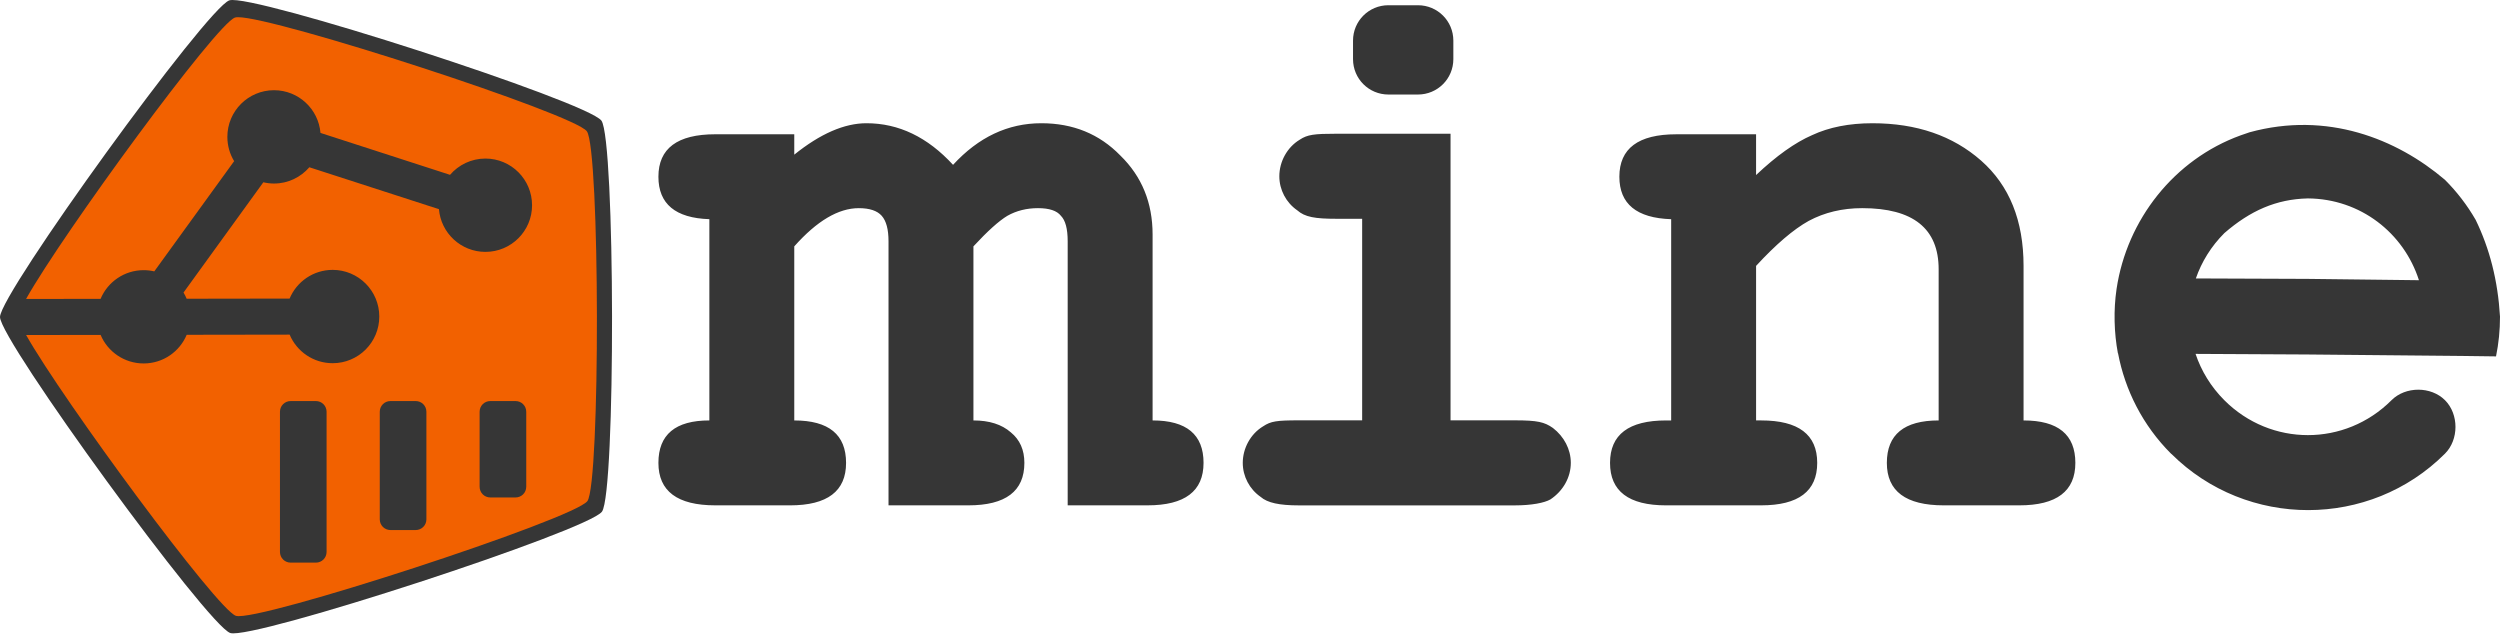
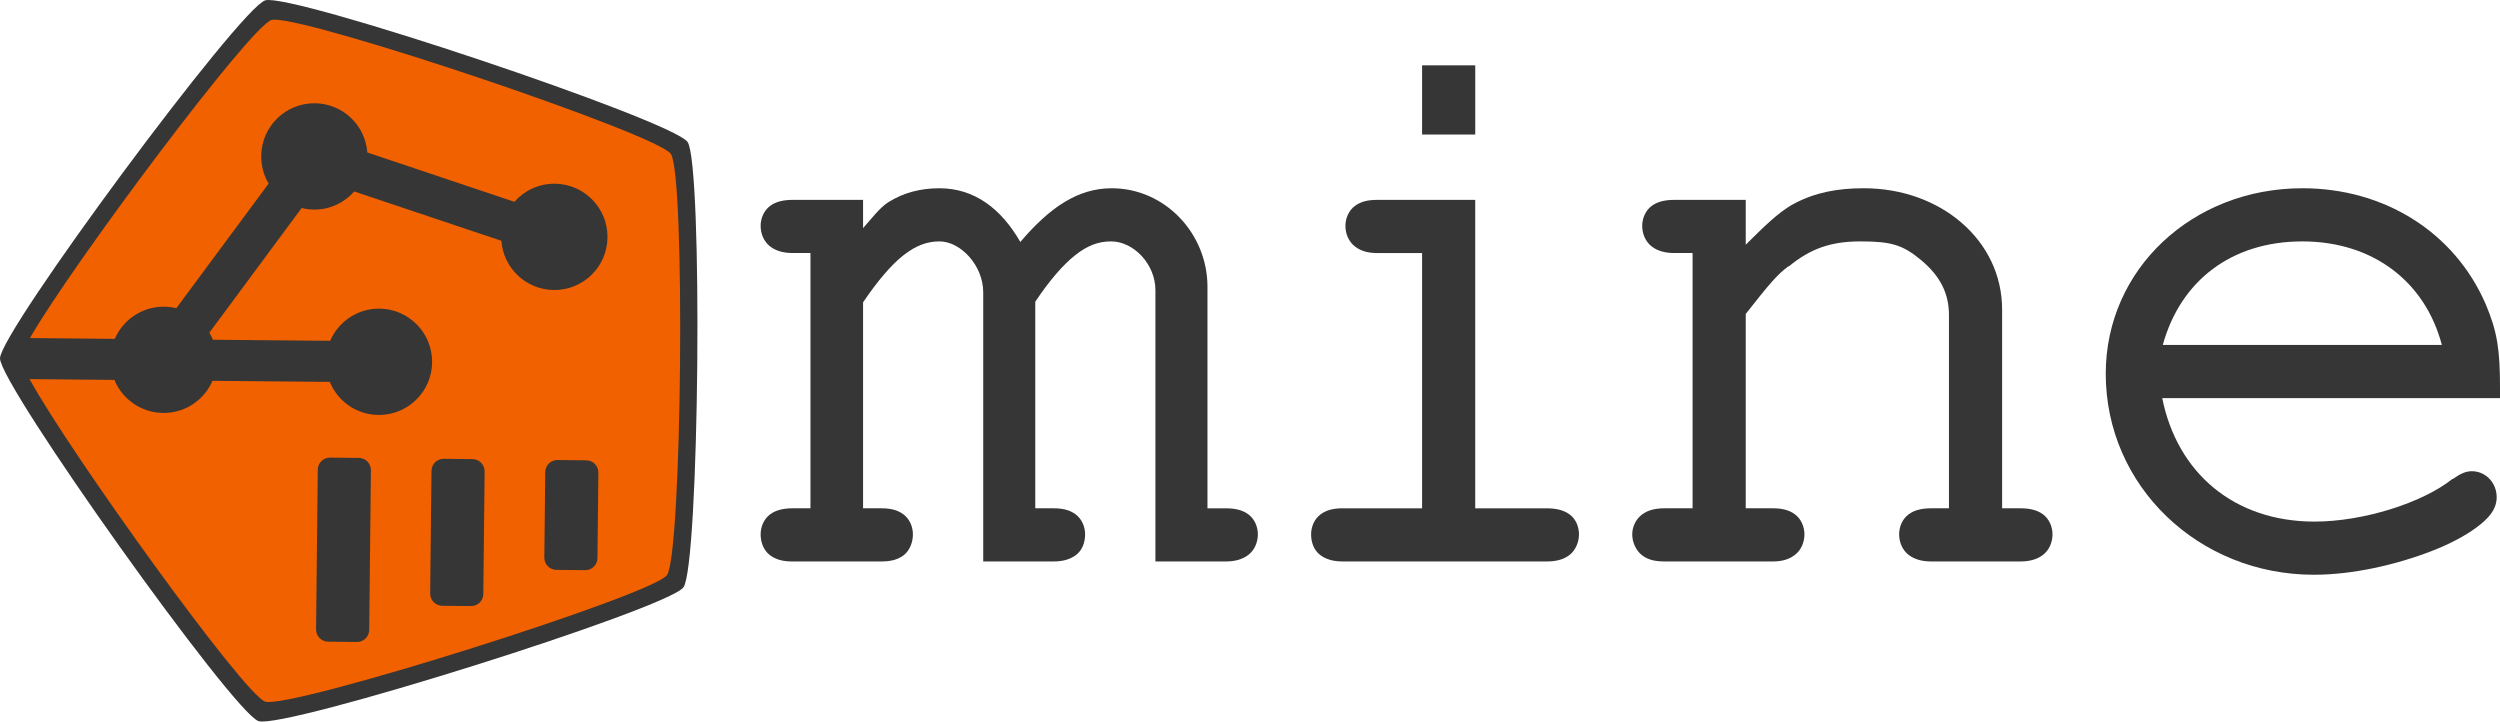
- <svg xmlns="http://www.w3.org/2000/svg" version="1.1" width="335.333" height="84.953" id="svg3937">
+ <svg xmlns="http://www.w3.org/2000/svg" version="1.1" width="302.214" height="87.224" id="svg3937">
  <defs id="defs3053" />
-   <path d="m 186.231,0.702 3.961,0 c 2.631,0 4.75,2.118 4.75,4.75 l 0,2.478 c 0,2.631 -2.118,4.75 -4.75,4.75 l -3.957,0 c -2.631,0 -4.75,-2.118 -4.75,-4.75 l 0,-2.479 c 0,-2.631 2.118,-4.75 4.75,-4.75 z m -6.987,17.236 c -2.966,0 -3.878,0.114 -4.905,0.799 -1.711,1.027 -2.738,2.966 -2.738,4.905 0,1.825 0.913,3.536 2.396,4.563 1.027,0.913 2.396,1.141 5.247,1.141 l 3.466,0 0,27.035 -8.485,0 c -2.966,0 -3.764,0.114 -4.791,0.799 -1.711,1.027 -2.738,2.966 -2.738,4.905 0,1.825 0.913,3.536 2.396,4.563 0.913,0.799 2.51,1.141 5.133,1.141 l 28.944,0 c 2.281,0 3.993,-0.342 4.791,-0.799 1.711,-1.141 2.738,-2.966 2.738,-4.905 0,-1.825 -0.913,-3.536 -2.396,-4.677 -1.141,-0.799 -2.053,-1.027 -5.133,-1.027 l -8.603,0 0,-38.446 m 114.962,8.679 0.04,0 c 7.053,0.054 12.857,4.633 14.893,10.971 l -14.952,-0.178 -0.04,0 -14.932,-0.059 c 0.764,-2.213 2.041,-4.299 3.822,-6.08 3.468,-3.007 6.952,-4.551 11.17,-4.653 z m -7.783,-8.872 c -0.408,0.128 -0.806,0.268 -1.208,0.416 -8.909,3.234 -15.247,11.305 -16.635,20.596 -0.419,2.851 -0.337,5.875 0.178,8.634 2e-4,7.96e-4 0.02,-7.95e-4 0.02,0 0.94,4.939 3.307,9.664 7.11,13.467 l 0.059,0.04 c 10.107,10.043 26.594,10.042 36.677,-0.04 1.884,-1.875 1.887,-5.297 0.008,-7.177 -1.879,-1.879 -5.301,-1.876 -7.177,0.008 -6.237,6.237 -16.181,6.237 -22.417,0 -1.817,-1.817 -3.104,-3.954 -3.862,-6.218 l 14.893,0.079 0.02,0 20.893,0.198 4.495,0.059 c 0.353,-1.715 0.535,-3.5 0.535,-5.327 -0.291,-4.879 -1.398,-9.148 -3.268,-12.992 -1.135,-1.966 -2.514,-3.762 -4.119,-5.367 -6.501,-5.529 -15.827,-9.219 -26.202,-6.376 z m -78.269,50.043 c -5.011,0 -7.517,-1.898 -7.517,-5.695 0,-3.797 2.506,-5.695 7.517,-5.695 l 0.683,0 0,-26.993 c -4.632,-0.152 -6.948,-2.05 -6.948,-5.695 0,-3.796 2.544,-5.695 7.631,-5.695 l 10.706,0 0,5.467 c 2.733,-2.582 5.239,-4.366 7.517,-5.353 2.278,-1.063 4.973,-1.594 8.087,-1.595 5.923,5e-5 10.782,1.671 14.579,5.011 3.796,3.341 5.695,8.049 5.695,14.123 l 0,20.729 c 4.632,8e-6 6.948,1.898 6.948,5.695 -6e-5,3.797 -2.506,5.695 -7.517,5.695 l -10.137,0 c -5.087,0 -7.631,-1.898 -7.631,-5.695 -5e-5,-3.797 2.316,-5.695 6.948,-5.695 l 0,-20.273 c -4e-5,-5.467 -3.417,-8.201 -10.251,-8.201 -2.658,4.2e-5 -5.049,0.57 -7.175,1.708 -2.05,1.139 -4.404,3.151 -7.062,6.036 l 0,20.729 0.683,0 c 5.011,8e-6 7.517,1.898 7.517,5.695 -4e-5,3.797 -2.506,5.695 -7.517,5.695 l -12.757,0 m -127.529,0 c -5.087,0 -7.631,-1.898 -7.631,-5.695 0,-3.797 2.278,-5.695 6.834,-5.695 l 0,-26.993 c -4.556,-0.152 -6.834,-2.05 -6.834,-5.695 0,-3.796 2.544,-5.695 7.631,-5.695 l 10.592,0 0,2.734 c 3.493,-2.809 6.72,-4.214 9.681,-4.214 4.328,4.9e-5 8.201,1.86 11.617,5.581 3.417,-3.721 7.365,-5.581 11.845,-5.581 4.252,4.9e-5 7.783,1.443 10.592,4.328 2.885,2.809 4.328,6.34 4.328,10.592 l 0,24.943 c 4.556,8e-6 6.834,1.898 6.834,5.695 -7e-5,3.797 -2.506,5.695 -7.517,5.695 l -10.706,0 0,-35.421 c -5e-5,-1.67 -0.304,-2.809 -0.911,-3.417 -0.532,-0.683 -1.557,-1.025 -3.075,-1.025 -1.519,4.2e-5 -2.885,0.342 -4.1,1.025 -1.139,0.683 -2.658,2.05 -4.556,4.1 l 0,23.349 c 2.126,8e-6 3.796,0.532 5.011,1.595 1.215,0.987 1.822,2.354 1.822,4.1 -5e-5,3.797 -2.506,5.695 -7.517,5.695 l -10.706,0 0,-35.421 c -1e-5,-1.594 -0.304,-2.733 -0.911,-3.417 -0.607,-0.683 -1.632,-1.025 -3.075,-1.025 -2.734,4.1e-5 -5.619,1.708 -8.656,5.125 l 0,23.349 c 4.632,8e-6 6.948,1.898 6.948,5.695 -2e-5,3.797 -2.506,5.695 -7.517,5.695 l -10.023,0 M 80.67,16.18 c 1.853,2.543 1.921,49.9 0.075,52.448 C 78.9,71.177 33.883,85.874 30.889,84.908 27.895,83.945 0.004,45.669 1e-6,42.522 -0.006,39.376 27.776,1.023 30.767,0.047 33.759,-0.929 78.819,13.639 80.671,16.183 z" id="path3167" style="fill:#363636" />
-   <path d="M 31.906,2.309 C 31.742,2.31 31.613,2.325 31.524,2.354 29.037,3.166 8.433,31.296 3.498,40.098 l 9.993,-0.011 c 0.943,-2.261 3.177,-3.849 5.779,-3.849 0.49,0 0.968,0.056 1.425,0.163 l 10.711,-14.785 c -0.579,-0.948 -0.909,-2.068 -0.909,-3.26 0,-3.456 2.8,-6.256 6.256,-6.256 3.278,0 5.965,2.52 6.234,5.729 l 17.377,5.622 c 1.148,-1.334 2.849,-2.183 4.747,-2.183 3.456,0 6.256,2.806 6.256,6.262 0,3.456 -2.8,6.256 -6.256,6.256 -3.278,0 -5.965,-2.521 -6.234,-5.729 L 41.494,22.435 c -1.148,1.334 -2.843,2.183 -4.741,2.183 -0.492,0 -0.971,-0.061 -1.431,-0.168 L 24.616,39.24 c 0.162,0.265 0.299,0.542 0.421,0.83 l 13.808,-0.022 c 0.944,-2.258 3.173,-3.849 5.774,-3.849 3.456,0 6.256,2.806 6.256,6.262 0,3.456 -2.8,6.256 -6.256,6.256 -2.596,0 -4.821,-1.58 -5.768,-3.832 l -13.808,0.022 c -0.944,2.258 -3.173,3.844 -5.774,3.844 -2.594,0 -4.826,-1.577 -5.774,-3.827 l -9.993,0.011 c 4.96,8.788 25.649,36.86 28.139,37.667 2.832,0.916 45.404,-12.981 47.149,-15.391 1.746,-2.41 1.68,-47.197 -0.073,-49.601 C 77.021,15.278 36.98,2.277 31.908,2.306 z m 7.081,51.485 3.383,0 c 0.796,0 1.436,0.641 1.436,1.436 v 18.802 c 0,0.796 -0.641,1.436 -1.436,1.436 h -3.383 c -0.796,0 -1.436,-0.641 -1.436,-1.436 V 55.23 c 0,-0.796 0.641,-1.436 1.436,-1.436 z m 13.388,0 3.383,0 c 0.796,0 1.436,0.641 1.436,1.436 v 14.431 c 0,0.796 -0.641,1.436 -1.436,1.436 h -3.383 c -0.796,0 -1.436,-0.641 -1.436,-1.436 V 55.23 c 0,-0.796 0.641,-1.436 1.436,-1.436 z m 13.393,0 3.383,0 c 0.796,0 1.436,0.641 1.436,1.436 v 10.061 c 0,0.796 -0.641,1.436 -1.436,1.436 h -3.383 c -0.796,0 -1.436,-0.641 -1.436,-1.436 V 55.23 c 0,-0.796 0.641,-1.436 1.436,-1.436 z" id="path5422" style="fill:#f26100;fill-rule:nonzero" />
+   <g transform="matrix(1.39067,0,0,1.39067,-22.1254,83.35234)" id="g4307">
+     <path d="m 75.675,-47.602 c 1.348,1.892 1.025,36.856 -0.358,38.722 -1.383,1.867 -34.734,12.363 -36.937,11.626 C 36.178,2.013 15.888,-26.465 15.91,-28.789 c 0.02,-2.323 20.833,-30.419 23.049,-31.116 2.216,-0.697 35.369,10.413 36.716,12.306 z" id="path3203" style="fill:#363636" />
+     <path d="m 39.782,-58.226 c -0.121,-3.94e-4 -0.217,0.01 -0.282,0.03 -1.843,0.58 -17.276,21.186 -20.989,27.645 l 7.378,0.07 c 0.714,-1.662 2.376,-2.817 4.297,-2.796 0.362,0.004 0.714,0.049 1.051,0.131 l 8.024,-10.831 c -0.42,-0.705 -0.655,-1.534 -0.645,-2.414 0.027,-2.551 2.117,-4.597 4.668,-4.57 2.42,0.026 4.384,1.908 4.557,4.279 l 12.785,4.288 c 0.858,-0.976 2.121,-1.589 3.522,-1.574 2.552,0.027 4.597,2.121 4.57,4.672 -0.027,2.551 -2.117,4.597 -4.668,4.57 -2.42,-0.026 -4.384,-1.908 -4.557,-4.279 l -12.789,-4.288 c -0.858,0.976 -2.116,1.589 -3.518,1.574 -0.363,-0.004 -0.717,-0.053 -1.055,-0.136 l -8.02,10.835 c 0.117,0.197 0.217,0.402 0.304,0.616 l 10.195,0.092 c 0.715,-1.66 2.373,-2.817 4.293,-2.796 2.551,0.027 4.597,2.121 4.57,4.672 -0.027,2.551 -2.117,4.597 -4.668,4.57 -1.917,-0.02 -3.547,-1.205 -4.228,-2.875 l -10.195,-0.092 c -0.715,1.66 -2.373,2.813 -4.293,2.792 -1.915,-0.02 -3.55,-1.202 -4.233,-2.871 l -7.378,-0.07 C 22.069,-20.453 37.123,0.435 38.955,1.05 41.038,1.748 72.578,-8.176 73.885,-9.941 75.193,-11.707 75.497,-44.773 74.222,-46.562 72.988,-48.297 43.528,-58.21 39.784,-58.228 z m 4.823,38.066 2.498,0.027 c 0.587,0.006 1.055,0.484 1.049,1.072 l -0.148,13.881 c -0.006,0.588 -0.484,1.055 -1.072,1.049 l -2.498,-0.027 c -0.588,-0.006 -1.055,-0.484 -1.049,-1.072 l 0.148,-13.881 c 0.006,-0.588 0.484,-1.055 1.072,-1.049 z m 9.884,0.105 2.498,0.027 c 0.588,0.006 1.055,0.484 1.049,1.072 L 57.922,-8.302 c -0.006,0.588 -0.484,1.055 -1.072,1.049 l -2.498,-0.027 c -0.588,-0.006 -1.055,-0.484 -1.049,-1.072 l 0.114,-10.654 c 0.006,-0.588 0.484,-1.055 1.072,-1.049 z m 9.888,0.105 2.498,0.027 c 0.588,0.006 1.055,0.484 1.049,1.072 l -0.079,7.428 c -0.006,0.588 -0.484,1.055 -1.072,1.049 l -2.498,-0.027 c -0.588,-0.006 -1.055,-0.484 -1.049,-1.072 l 0.079,-7.428 c 0.006,-0.588 0.484,-1.055 1.072,-1.049 z" id="path3207" style="fill:#f26100;fill-rule:nonzero" />
+   </g>
+   <path d="m 113.569,22.757 c -2.251,0 -4.308,0.513 -6.158,1.673 -1.089,0.683 -2.068,2.028 -3.079,3.146 l 0,-2.276 0,-1.138 -1.205,-8e-6 -7.296,0 c -1.045,0 -2.002,0.18 -2.744,0.736 -0.742,0.557 -1.138,1.493 -1.138,2.41 0,0.947 0.391,1.896 1.138,2.477 0.747,0.581 1.699,0.803 2.744,0.803 l 2.142,0 0,30.858 -2.142,0 c -1.045,0 -2.002,0.18 -2.744,0.736 -0.742,0.557 -1.138,1.493 -1.138,2.41 0,0.947 0.342,1.894 1.071,2.477 0.729,0.583 1.673,0.803 2.678,0.803 l 10.844,0 c 1.005,0 1.93,-0.17 2.678,-0.736 0.748,-0.566 1.138,-1.569 1.138,-2.544 0,-0.917 -0.396,-1.853 -1.138,-2.41 -0.742,-0.557 -1.632,-0.736 -2.678,-0.736 l -2.209,0 0,-24.901 c 1.752,-2.581 3.407,-4.534 4.886,-5.69 1.545,-1.207 2.895,-1.673 4.351,-1.673 2.564,0 5.288,2.914 5.288,6.158 l 0,31.327 0,1.205 1.138,0 7.363,0 c 1.045,0 1.998,-0.222 2.744,-0.803 0.747,-0.581 1.071,-1.53 1.071,-2.477 0,-0.917 -0.396,-1.853 -1.138,-2.41 -0.742,-0.557 -1.632,-0.736 -2.678,-0.736 l -2.209,0 0,-24.968 c 1.75,-2.626 3.382,-4.486 4.819,-5.623 1.502,-1.188 2.827,-1.673 4.351,-1.673 2.731,0 5.355,2.762 5.355,5.891 l 0,31.595 0,1.205 1.138,0 7.363,0 c 1.045,0 1.998,-0.222 2.744,-0.803 0.747,-0.581 1.138,-1.53 1.138,-2.477 0,-0.917 -0.396,-1.853 -1.138,-2.41 -0.742,-0.557 -1.699,-0.736 -2.744,-0.736 l -2.209,0 0,-26.775 c 0,-6.478 -5.163,-11.915 -11.58,-11.915 -4.069,0 -7.468,2.296 -11.045,6.493 -2.321,-4.055 -5.581,-6.493 -9.773,-6.493 z" id="path4480" style="font-size:medium;font-style:normal;font-variant:normal;font-weight:normal;font-stretch:normal;text-indent:0;text-align:start;text-decoration:none;line-height:125%;letter-spacing:0;word-spacing:0;text-transform:none;direction:ltr;block-progression:tb;writing-mode:lr-tb;text-anchor:start;baseline-shift:baseline;color:#000000;fill:#363636;fill-opacity:1;fill-rule:nonzero;stroke:none;stroke-width:1.1;marker:none;visibility:visible;display:inline;overflow:visible;enable-background:accumulate;font-family:Nimbus Mono L;-inkscape-font-specification:Nimbus Mono L" />
+   <path d="m 225.293,22.757 c -3.195,0 -5.867,0.511 -8.434,1.874 -1.888,1.003 -3.837,2.984 -5.824,4.953 l 0,-4.284 0,-1.138 -1.205,-8e-6 -7.43,0 c -1.045,0 -2.002,0.18 -2.744,0.736 -0.742,0.557 -1.138,1.493 -1.138,2.41 0,0.947 0.391,1.896 1.138,2.477 0.747,0.581 1.699,0.803 2.744,0.803 l 2.209,0 0,30.858 -3.347,0 c -1.087,0 -1.985,0.182 -2.744,0.736 -0.759,0.554 -1.205,1.493 -1.205,2.41 0,0.947 0.441,1.965 1.205,2.544 0.764,0.578 1.657,0.736 2.744,0.736 l 13.053,0 c 1.045,0 1.931,-0.222 2.678,-0.803 0.747,-0.581 1.138,-1.53 1.138,-2.477 0,-0.917 -0.396,-1.853 -1.138,-2.41 -0.742,-0.557 -1.632,-0.736 -2.678,-0.736 l -3.28,0 0,-23.495 c 2.818,-3.595 3.832,-4.787 5.154,-5.757 l 0.067,0 c 2.599,-2.135 5.072,-3.012 8.635,-3.012 3.748,0 5.128,0.414 7.363,2.276 2.281,1.916 3.347,3.991 3.347,6.627 l 0,23.361 -2.142,0 c -1.045,0 -2.002,0.18 -2.744,0.736 -0.742,0.557 -1.138,1.493 -1.138,2.41 0,0.947 0.391,1.896 1.138,2.477 0.747,0.581 1.699,0.803 2.744,0.803 l 10.777,0 c 1.045,0 1.998,-0.222 2.744,-0.803 0.747,-0.581 1.138,-1.53 1.138,-2.477 0,-0.917 -0.396,-1.853 -1.138,-2.41 -0.742,-0.557 -1.699,-0.736 -2.744,-0.736 l -2.209,0 0,-24.031 c 0,-8.332 -7.385,-14.659 -16.734,-14.659 z" id="path4478" style="font-size:medium;font-style:normal;font-variant:normal;font-weight:normal;font-stretch:normal;text-indent:0;text-align:start;text-decoration:none;line-height:125%;letter-spacing:0;word-spacing:0;text-transform:none;direction:ltr;block-progression:tb;writing-mode:lr-tb;text-anchor:start;baseline-shift:baseline;color:#000000;fill:#363636;fill-opacity:1;fill-rule:nonzero;stroke:none;stroke-width:1.1;marker:none;visibility:visible;display:inline;overflow:visible;enable-background:accumulate;font-family:Nimbus Mono L;-inkscape-font-specification:Nimbus Mono L" />
+   <path d="m 166.459,24.163 c -1.045,0 -1.935,0.18 -2.678,0.736 -0.742,0.557 -1.138,1.493 -1.138,2.41 0,0.947 0.391,1.896 1.138,2.477 0.747,0.581 1.632,0.803 2.678,0.803 l 5.451,0 0,30.858 -9.601,0 c -1.045,0 -1.935,0.18 -2.678,0.736 -0.742,0.557 -1.138,1.493 -1.138,2.41 0,0.947 0.324,1.896 1.071,2.477 0.747,0.581 1.699,0.803 2.744,0.803 l 24.62,0 c 1.045,0 1.979,-0.172 2.744,-0.736 0.765,-0.564 1.205,-1.569 1.205,-2.544 0,-0.917 -0.379,-1.856 -1.138,-2.41 -0.759,-0.554 -1.724,-0.736 -2.811,-0.736 l -8.593,0 0,-36.146 0,-1.138 -1.205,-8e-6 z m 5.451,-16.266 0,1.205 0,6.024 0,1.138 1.205,0 5.221,0 0,-2.343 0,-3.682 0,-2.343 -5.221,0 z" id="path4474" style="font-size:medium;font-style:normal;font-variant:normal;font-weight:normal;font-stretch:normal;text-indent:0;text-align:start;text-decoration:none;line-height:125%;letter-spacing:0;word-spacing:0;text-transform:none;direction:ltr;block-progression:tb;writing-mode:lr-tb;text-anchor:start;baseline-shift:baseline;color:#000000;fill:#363636;fill-opacity:1;fill-rule:nonzero;stroke:none;stroke-width:1.1;marker:none;visibility:visible;display:inline;overflow:visible;enable-background:accumulate;font-family:Nimbus Mono L;-inkscape-font-specification:Nimbus Mono L" />
+   <path d="m 278.317,29.183 c 8.583,0 14.869,4.903 16.868,12.517 l -33.736,0 c 2.133,-7.726 8.27,-12.517 16.868,-12.517 z m 0,-6.426 c -13.268,0 -23.763,9.772 -23.763,22.424 0,13.542 11.178,24.298 25.169,24.298 4.716,0 10.018,-1.226 14.258,-2.878 2.12,-0.826 3.969,-1.791 5.355,-2.811 1.386,-1.02 2.477,-2.14 2.477,-3.682 0,-1.734 -1.313,-3.146 -3.012,-3.146 -0.81,0 -1.53,0.404 -2.276,0.937 l -0.067,0 c -3.628,2.902 -10.796,5.154 -16.667,5.154 -9.702,0 -16.591,-5.865 -18.408,-14.927 l 39.694,0 1.138,8e-6 0,-1.205 c 0,-4.614 -0.312,-6.807 -1.74,-10.175 -3.755,-8.656 -12.216,-13.99 -22.156,-13.99 z" id="path3524" style="font-size:medium;font-style:normal;font-variant:normal;font-weight:normal;font-stretch:normal;text-indent:0;text-align:start;text-decoration:none;line-height:125%;letter-spacing:0;word-spacing:0;text-transform:none;direction:ltr;block-progression:tb;writing-mode:lr-tb;text-anchor:start;baseline-shift:baseline;color:#000000;fill:#363636;fill-opacity:1;fill-rule:nonzero;stroke:none;stroke-width:1.1;marker:none;visibility:visible;display:inline;overflow:visible;enable-background:accumulate;font-family:Nimbus Mono L;-inkscape-font-specification:Nimbus Mono L" />
</svg>
